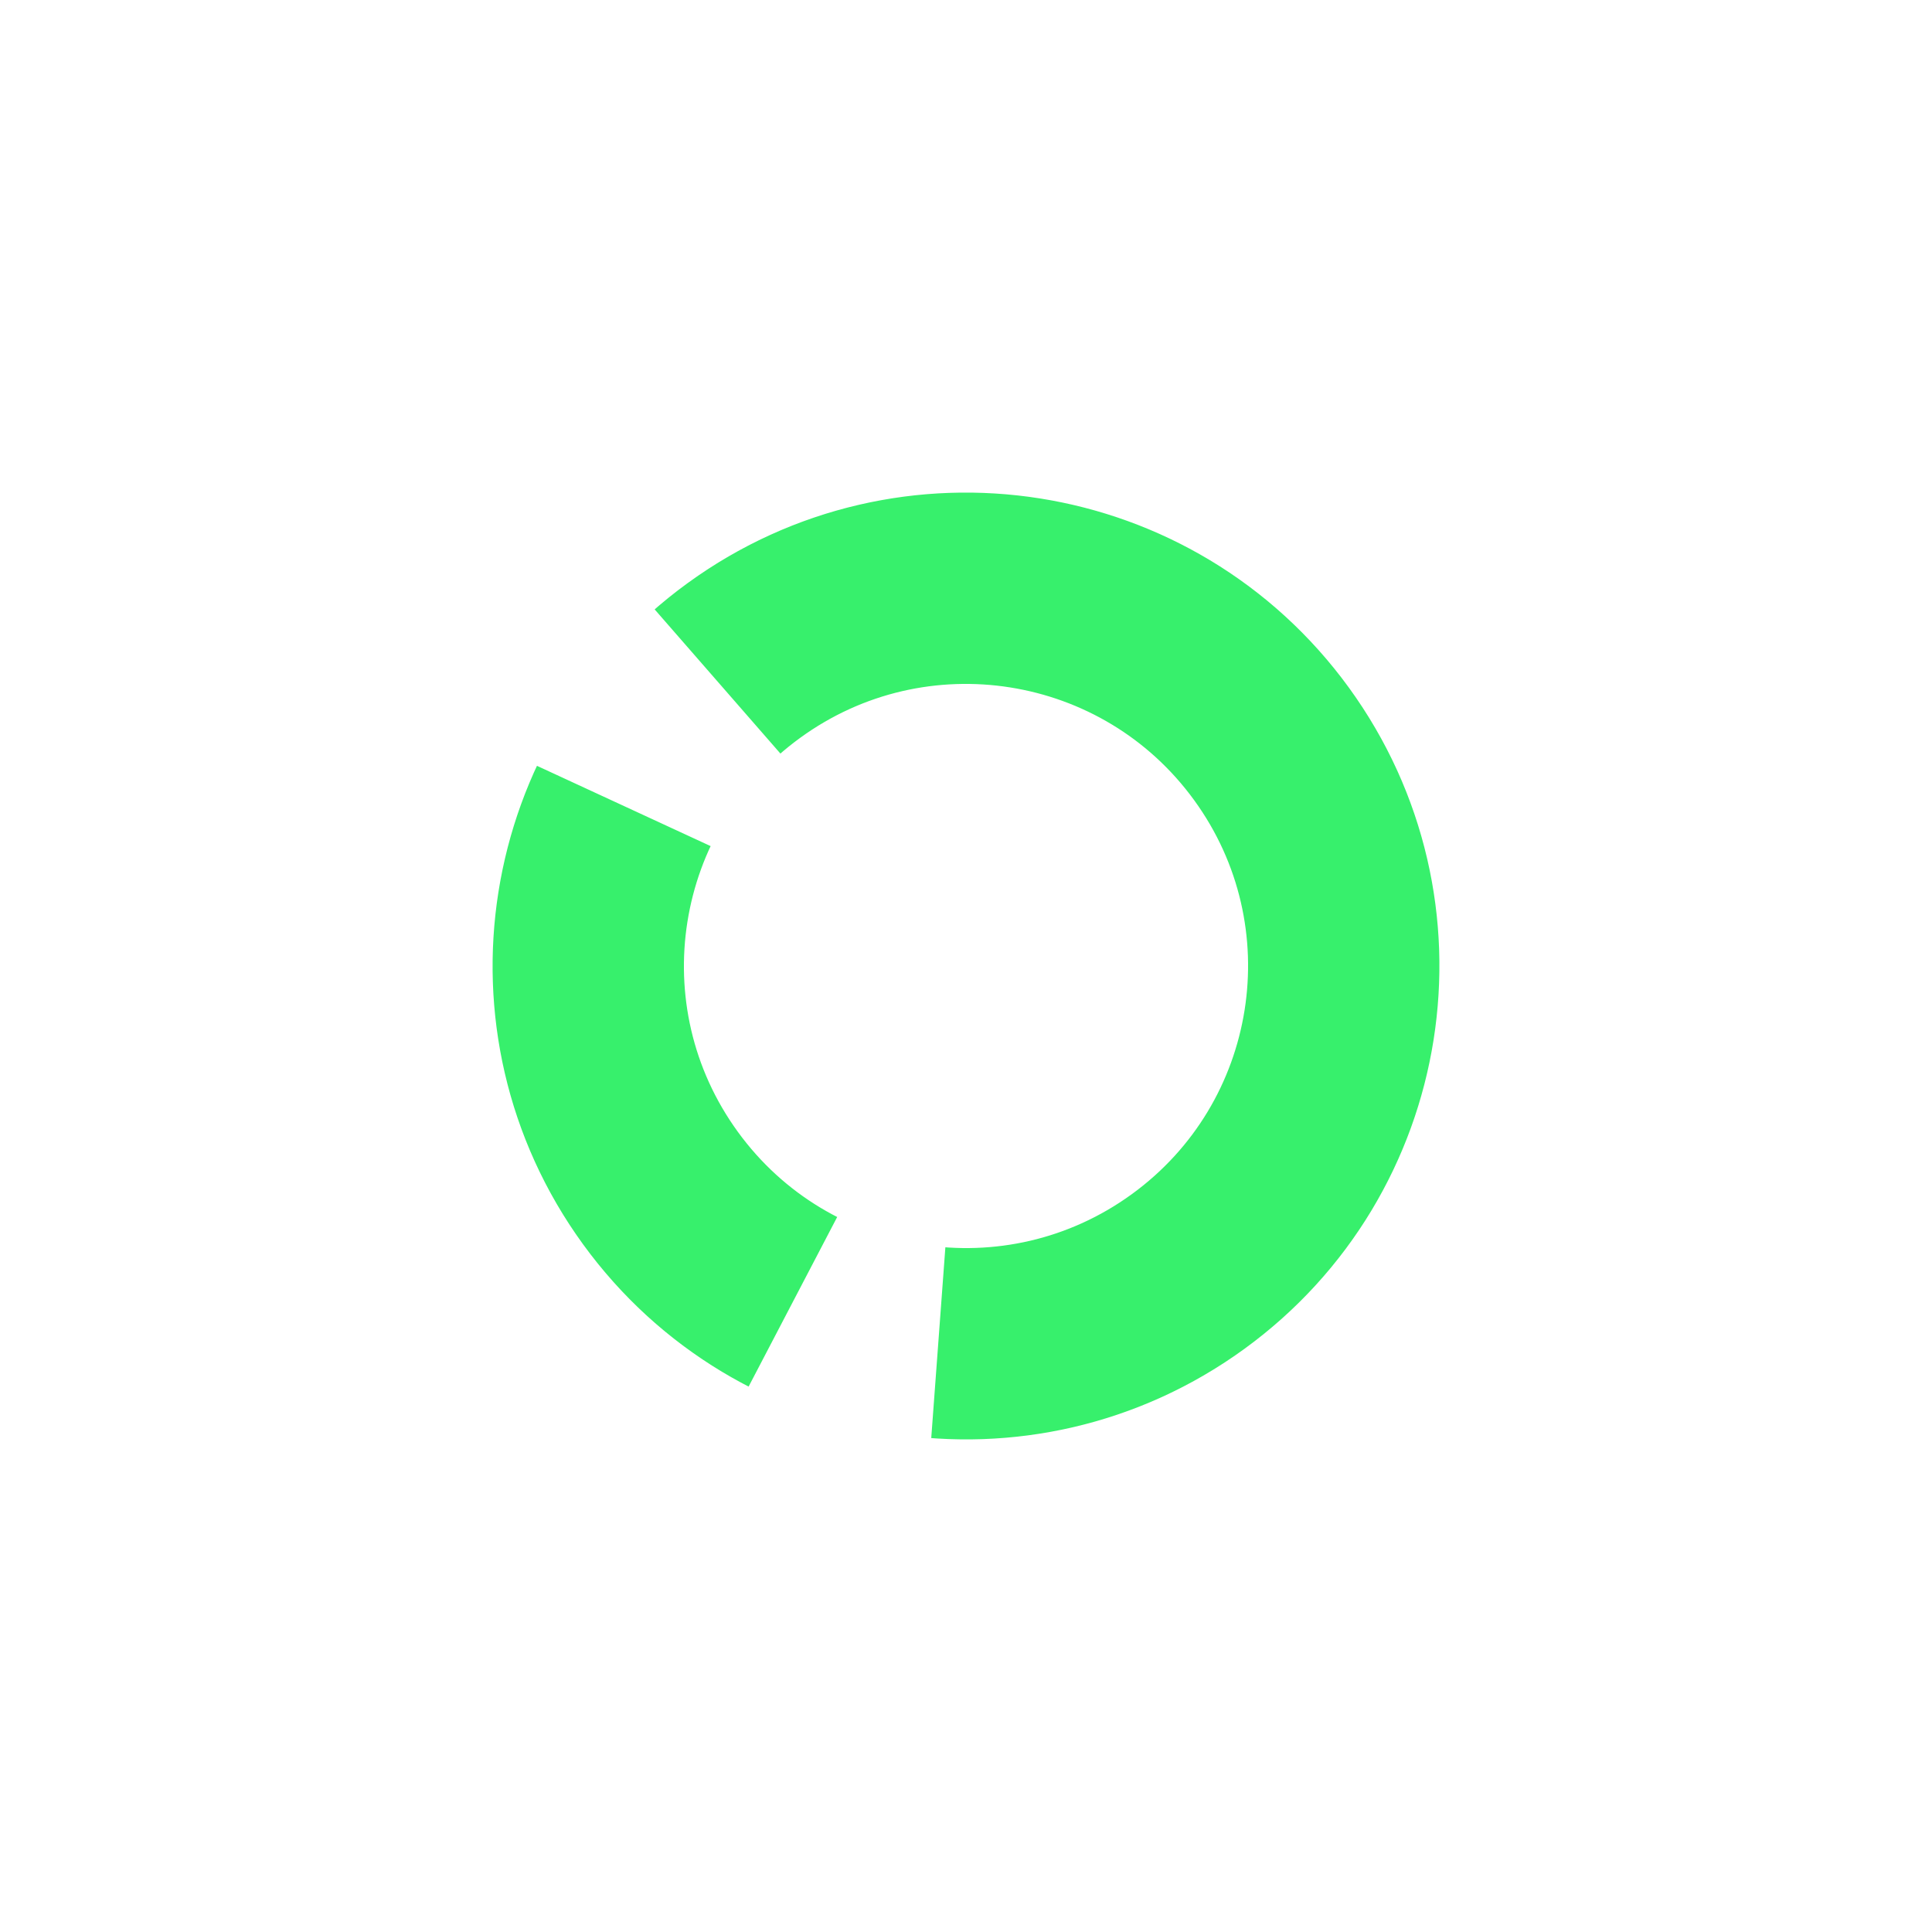
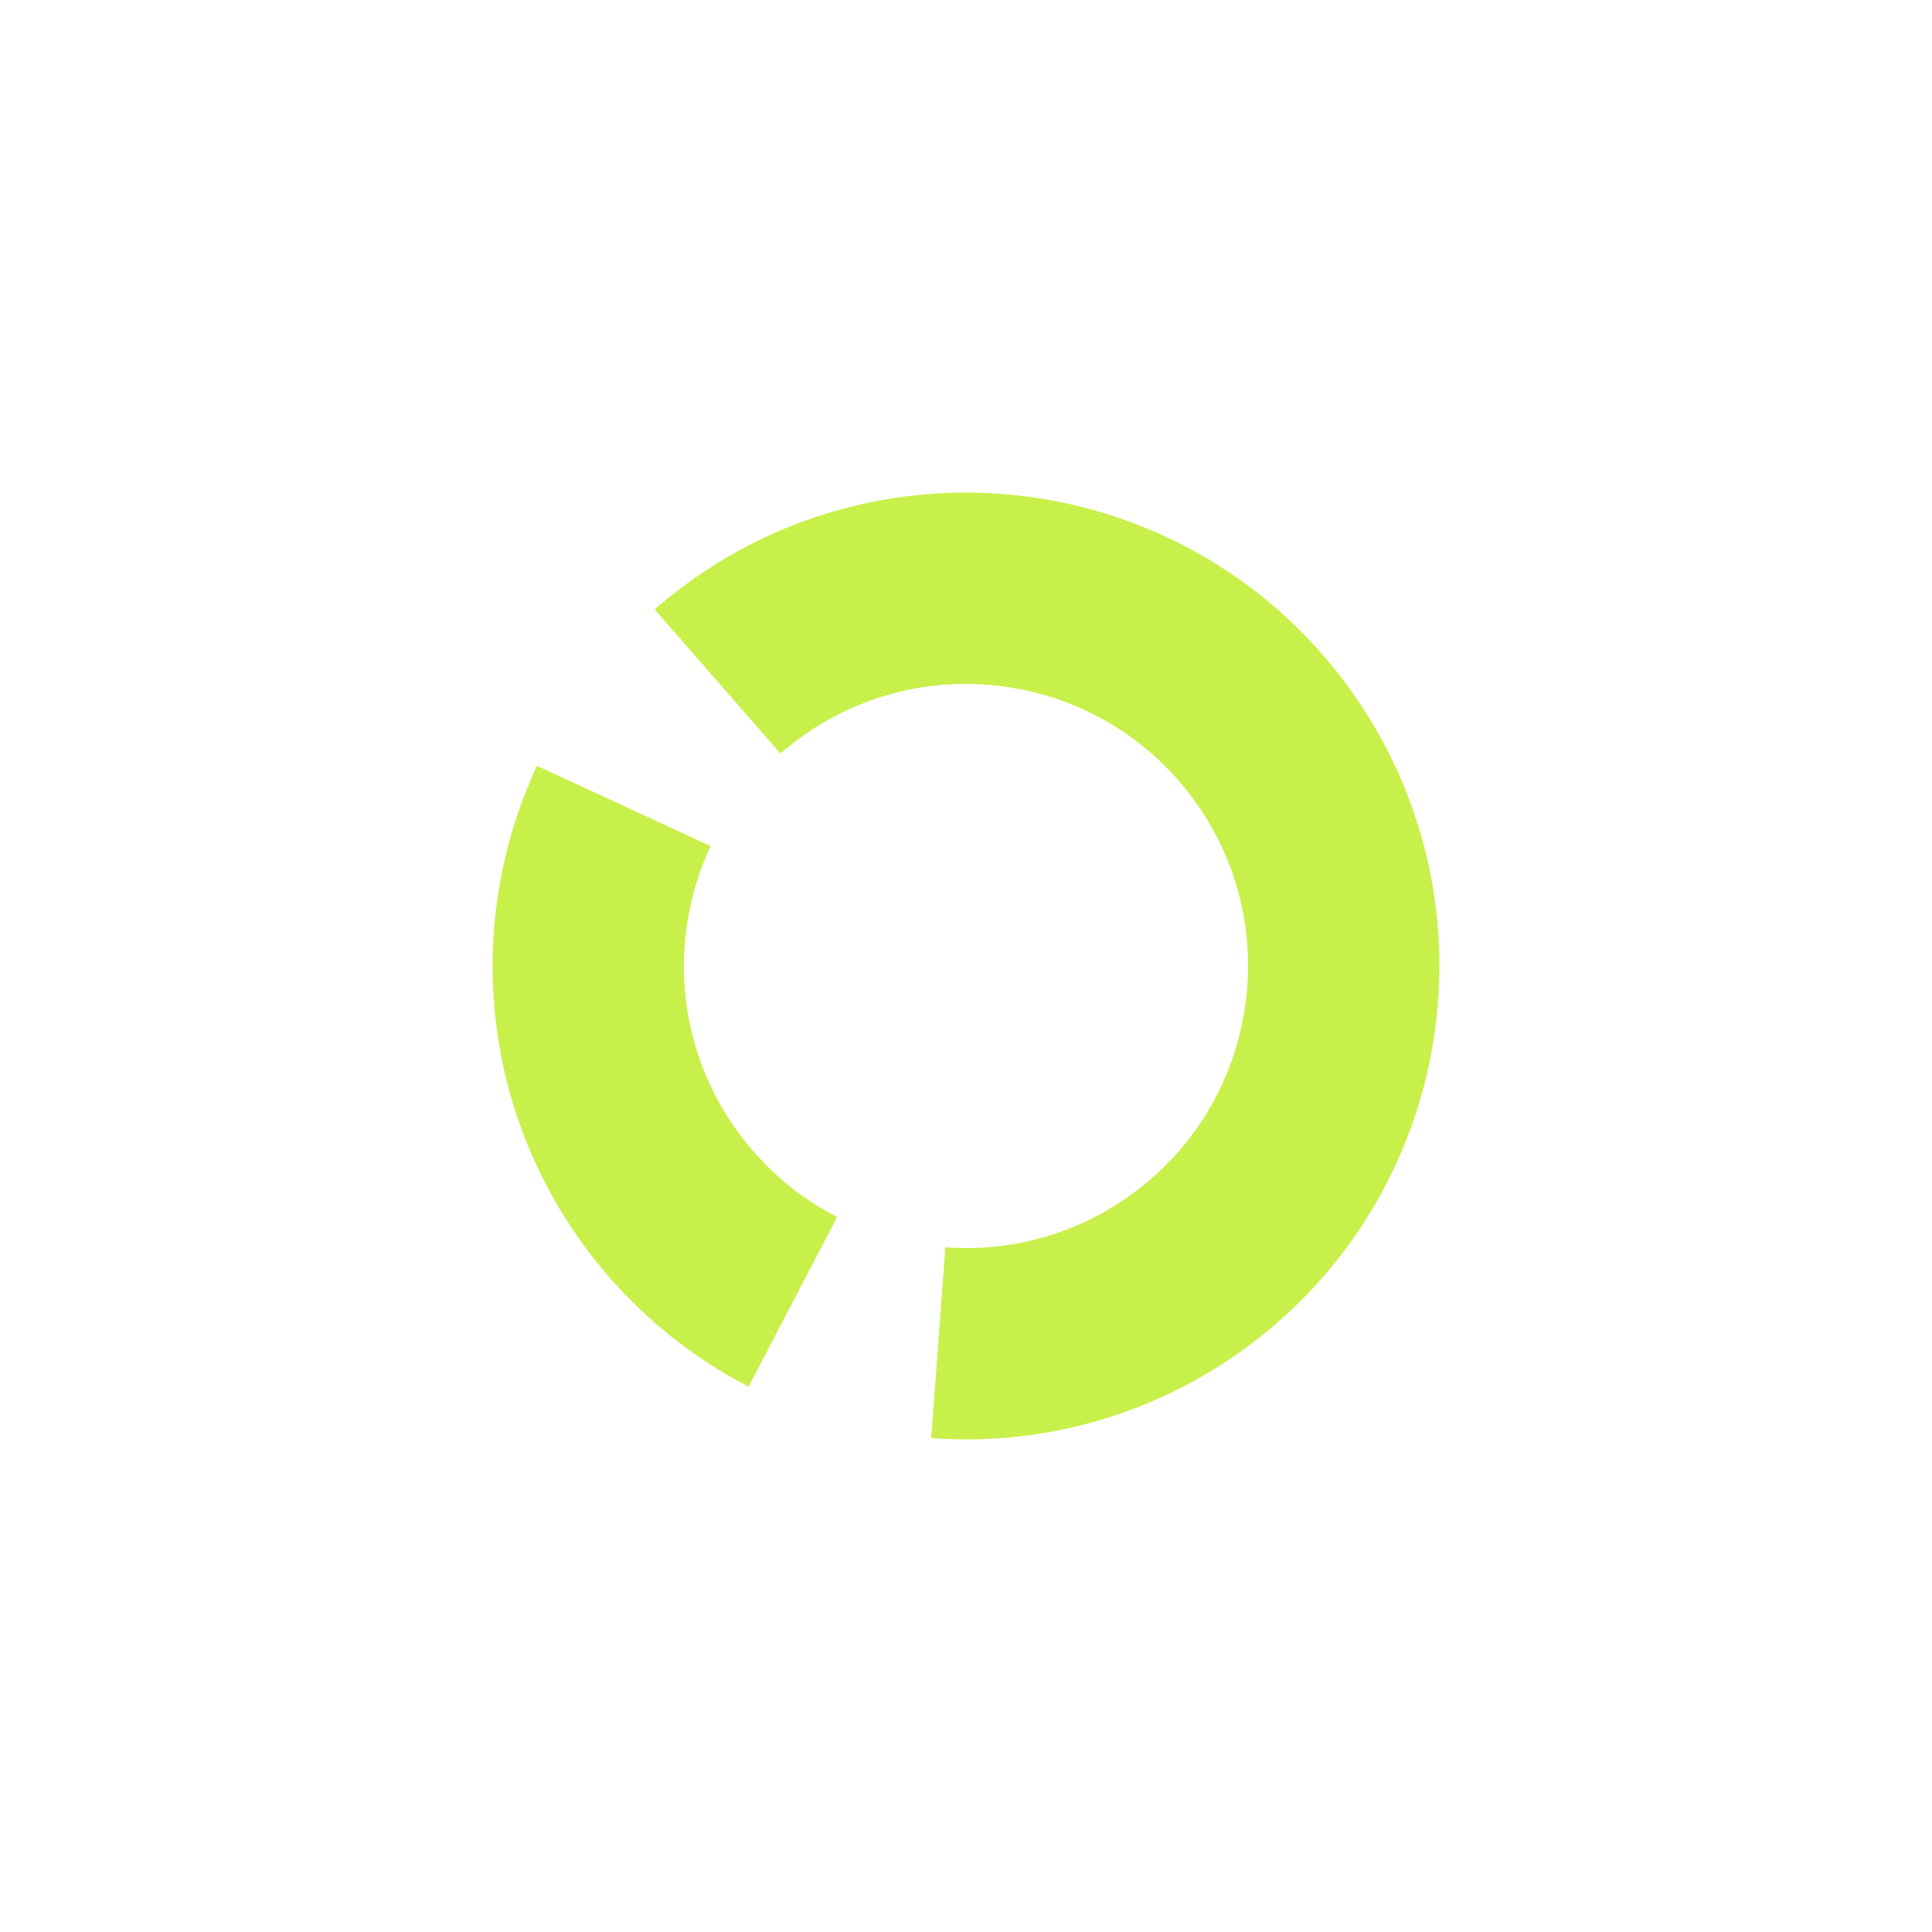
<svg xmlns="http://www.w3.org/2000/svg" width="1024" height="1024" viewBox="0 0 1024 1024" fill="none">
  <g transform="translate(512 512) scale(1.3)">
-     <circle cx="0" cy="0" r="154" stroke="#37F06C" stroke-width="78" stroke-linecap="butt" stroke-dasharray="350 62 236 64" transform="rotate(-36)" />
+     <circle cx="0" cy="0" r="154" stroke="#C8F04A" stroke-width="78" stroke-linecap="butt" stroke-dasharray="350 62 236 64" transform="rotate(-36)" />
  </g>
</svg>
